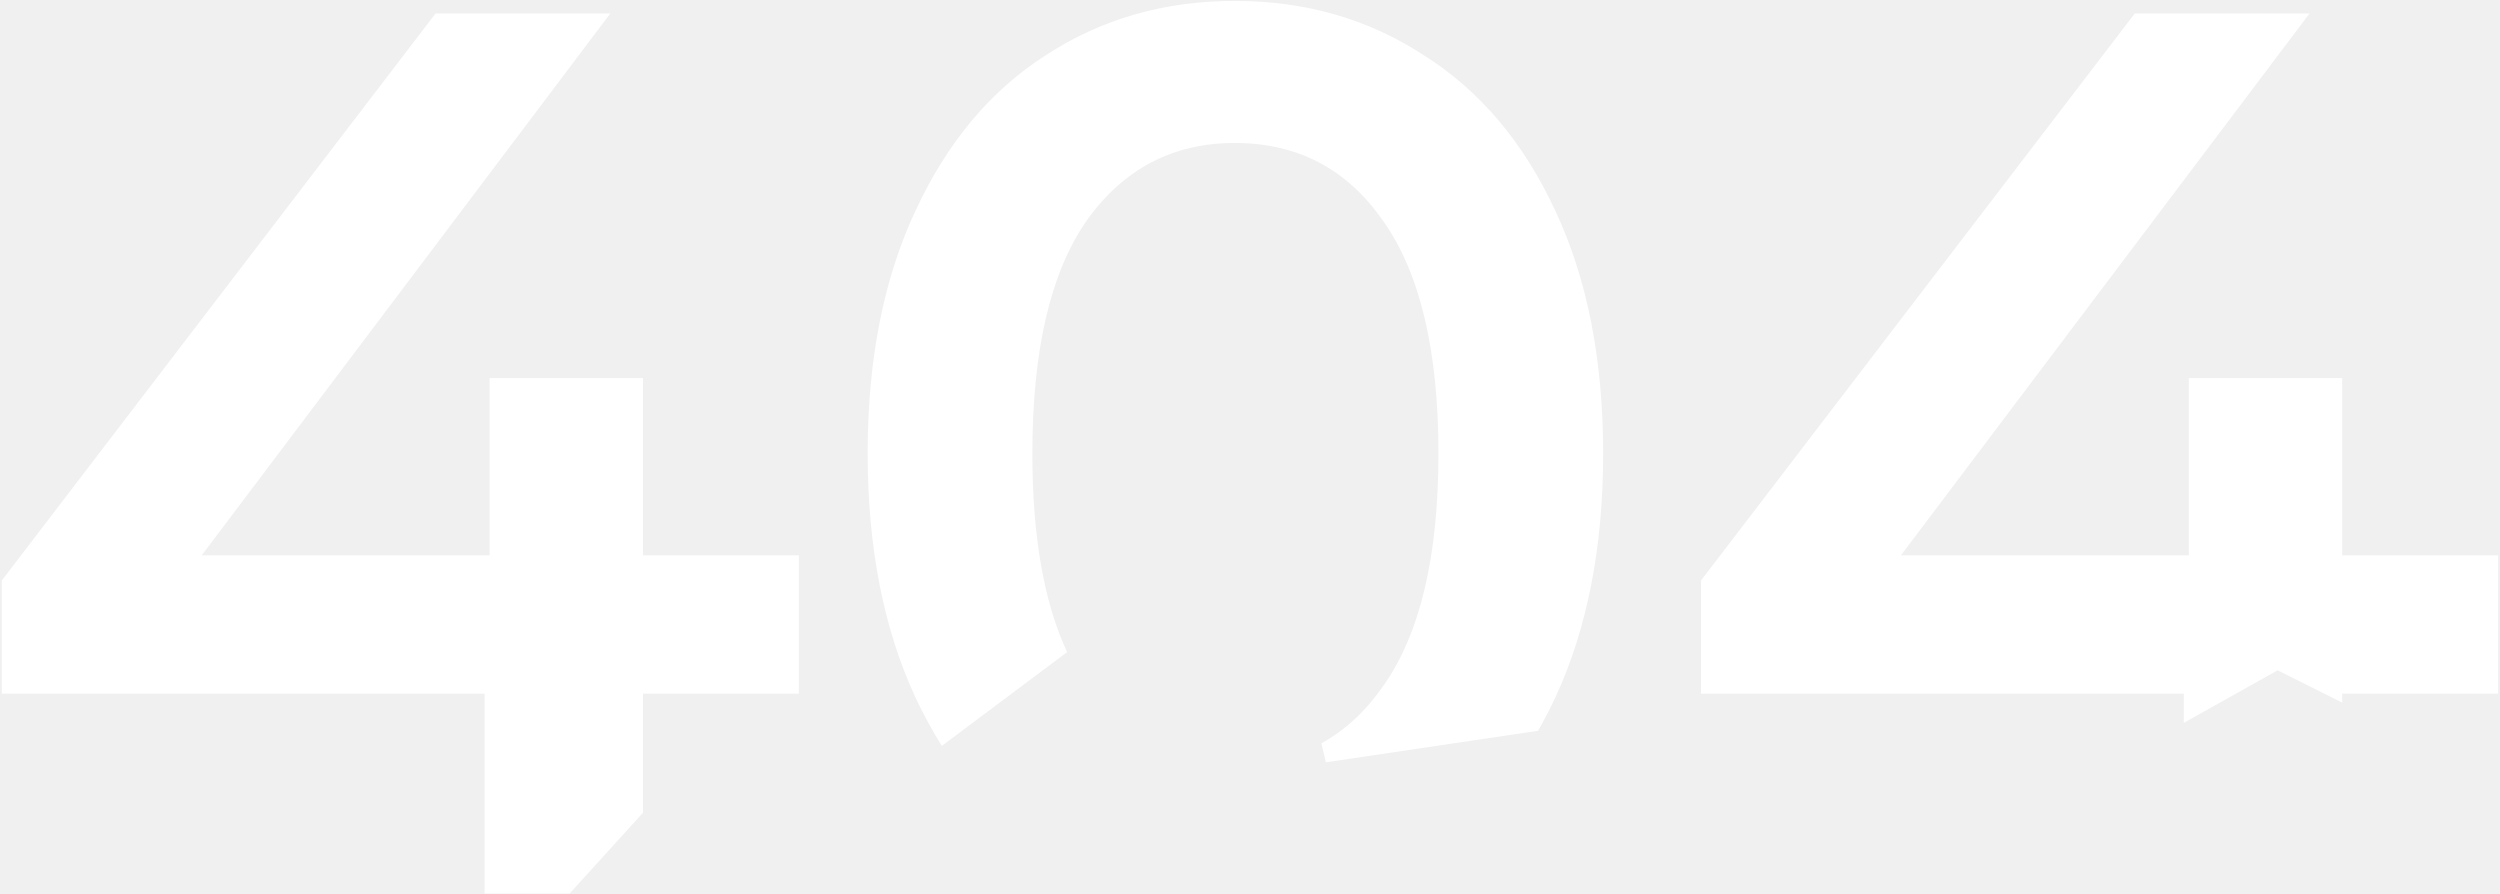
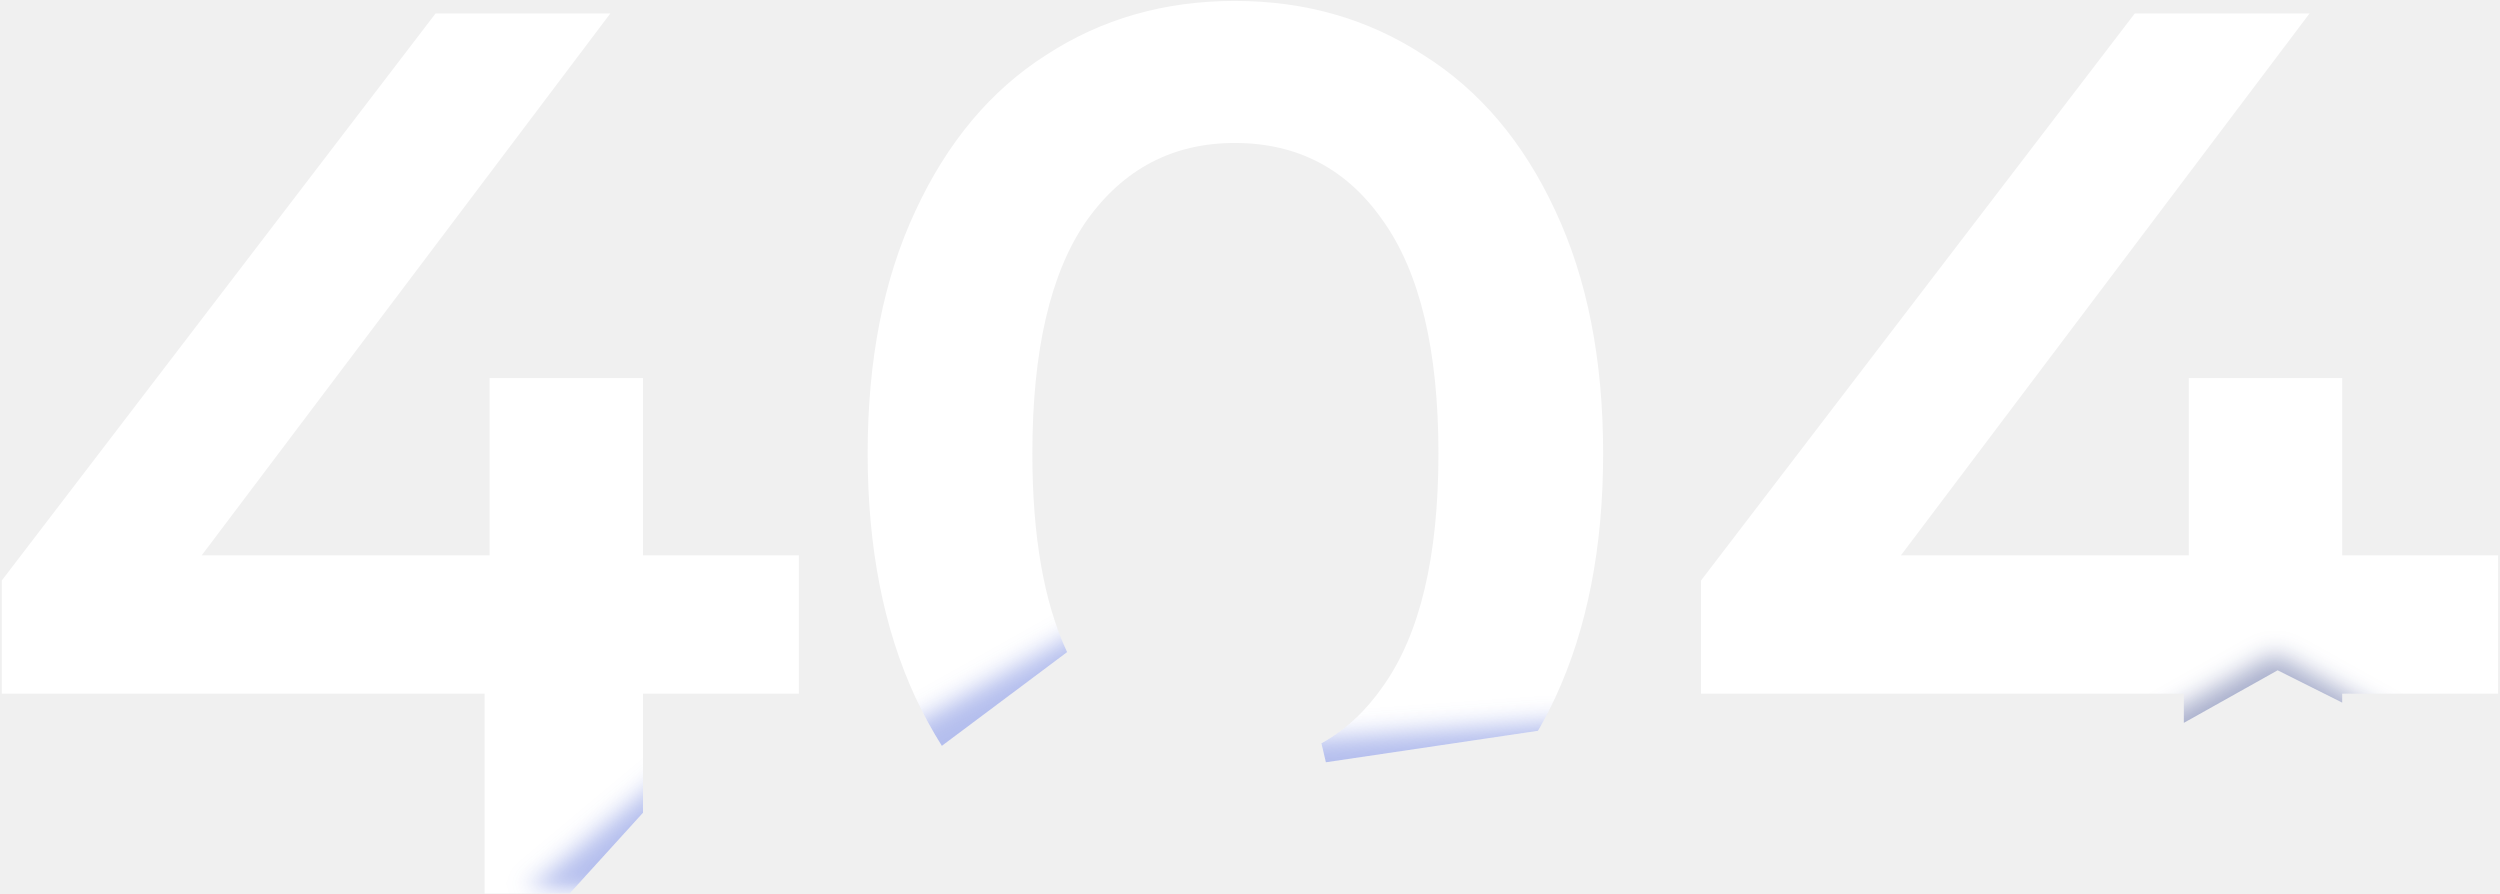
<svg xmlns="http://www.w3.org/2000/svg" width="1038" height="371" viewBox="0 0 1038 371" fill="none">
-   <path fill-rule="evenodd" clip-rule="evenodd" d="M266.968 288.002H331.696V230.582H266.968V156.98H203.284V230.582H83.746L253.396 5.6H180.838L0.748 241.022V288.002H201.196V371H236.502L266.968 337.446V288.002ZM638.571 303.434C641.124 299.005 643.53 294.383 645.789 289.568C659.013 261.032 665.625 227.276 665.625 188.3C665.625 149.324 659.013 115.742 645.789 87.554C632.565 59.018 614.295 37.442 590.979 22.826C568.011 7.862 541.911 0.38 512.679 0.38C483.447 0.38 457.347 7.862 434.379 22.826C411.411 37.442 393.315 59.018 380.091 87.554C366.867 115.742 360.255 149.324 360.255 188.3C360.255 227.276 366.867 261.032 380.091 289.568C383.435 296.695 387.09 303.4 391.057 309.682L443.056 270.765C433.443 250.095 428.637 222.606 428.637 188.3C428.637 145.496 436.119 113.306 451.083 91.73C466.395 70.154 486.927 59.366 512.679 59.366C538.779 59.366 559.311 70.154 574.275 91.73C589.587 113.306 597.243 145.496 597.243 188.3C597.243 231.104 589.587 263.294 574.275 284.87C567.035 295.309 558.491 303.223 548.644 308.612L550.5 316.5L638.571 303.434ZM972.484 288.002H1037.21V230.582H972.484V156.98H908.8V230.582H789.262L958.912 5.6H886.354L706.264 241.022V288.002H906.712V300.137L945.672 278.314L972.484 291.737V288.002Z" fill="white" />
+   <path fill-rule="evenodd" clip-rule="evenodd" d="M266.966 288.002H331.694V230.582H266.966V156.98H203.282V230.582H83.744L253.394 5.6H180.836L0.746 241.022V288.002H201.194V371H236.501L266.966 337.446V288.002ZM638.569 303.435C641.122 299.005 643.528 294.383 645.787 289.568C659.011 261.032 665.623 227.276 665.623 188.3C665.623 149.324 659.011 115.742 645.787 87.554C632.563 59.018 614.293 37.442 590.977 22.826C568.009 7.862 541.909 0.38 512.677 0.38C483.445 0.38 457.345 7.862 434.377 22.826C411.409 37.442 393.313 59.018 380.089 87.554C366.865 115.742 360.253 149.324 360.253 188.3C360.253 227.276 366.865 261.032 380.089 289.568C383.433 296.695 387.088 303.4 391.055 309.682L443.054 270.765C433.441 250.095 428.635 222.607 428.635 188.3C428.635 145.496 436.117 113.306 451.081 91.73C466.393 70.154 486.925 59.366 512.677 59.366C538.777 59.366 559.309 70.154 574.273 91.73C589.585 113.306 597.241 145.496 597.241 188.3C597.241 231.104 589.585 263.294 574.273 284.87C567.033 295.309 558.489 303.223 548.642 308.612L550.498 316.5L638.569 303.435ZM972.482 288.002H1037.21V230.582H972.482V156.98H908.798V230.582H789.26L958.91 5.6H886.352L706.262 241.022V288.002H906.71V300.138L945.67 278.314L972.482 291.737V288.002Z" fill="white" />
+   <mask id="mask0_1219_477" style="mask-type:alpha" maskUnits="userSpaceOnUse" x="0" y="0" width="1038" height="371">
+     <path d="M266.97 288.002H331.698V230.582H266.97V156.98H203.286V230.582H83.748L253.398 5.6H180.84L0.75 241.022V288.002H201.198V371H236.504L266.97 337.446V288.002Z" fill="white" />
+     <path d="M638.573 303.434C641.126 299.005 643.532 294.383 645.791 289.568C659.015 261.032 665.627 227.276 665.627 188.3C665.627 149.324 659.015 115.742 645.791 87.554C632.567 59.018 614.297 37.442 590.981 22.826C568.013 7.862 541.913 0.38 512.681 0.38C483.449 0.38 457.349 7.862 434.381 22.826C411.413 37.442 393.317 59.018 380.093 87.554C366.869 115.742 360.257 149.324 360.257 188.3C360.257 227.276 366.869 261.032 380.093 289.568C383.437 296.695 387.092 303.4 391.059 309.682L443.058 270.765C433.445 250.095 428.639 222.606 428.639 188.3C428.639 145.496 436.121 113.306 451.085 91.73C466.397 70.154 486.929 59.366 512.681 59.366C538.781 59.366 559.313 70.154 574.277 91.73C589.589 113.306 597.245 145.496 597.245 188.3C597.245 231.104 589.589 263.294 574.277 284.87C567.037 295.309 558.493 303.223 548.646 308.612L550.502 316.5L638.573 303.434Z" fill="white" />
+     <path d="M972.486 288.002H1037.21V230.582H972.486V156.98H908.802V230.582H789.264L958.914 5.6H886.356L706.266 241.022V288.002H906.714V300.137L945.674 278.314L972.486 291.737V288.002Z" fill="white" />
+   </mask>
+   <g mask="url(#mask0_1219_477)">
+     <g opacity="0.35" filter="url(#filter0_f_1219_477)">
+       <rect x="284.648" y="315.014" width="60" height="98.172" transform="rotate(50.1247 284.648 315.014)" fill="#2946CD" />
+     </g>
+     <g opacity="0.35" filter="url(#filter1_f_1219_477)">
+       <rect x="468.039" y="251" width="60" height="120.468" transform="rotate(60.6823 468.039 251)" fill="#2946CD" />
+     </g>
+     <g opacity="0.35" filter="url(#filter2_f_1219_477)">
+       <rect x="652.641" y="299.194" width="60" height="143.06" transform="rotate(85.912 652.641 299.194)" fill="#2946CD" />
+     </g>
+     <g opacity="0.35" filter="url(#filter3_f_1219_477)">
+       <path d="M944.519 271.474L1021 313.974L849.545 394.136L820.002 341.913L944.519 271.474Z" fill="#07196D" />
+     </g>
+   </g>
+   <defs>
+     <filter id="filter0_f_1219_477" x="199.309" y="305.014" width="133.809" height="128.986" filterUnits="userSpaceOnUse" color-interpolation-filters="sRGB">
+       <feFlood flood-opacity="0" result="BackgroundImageFix" />
+       <feBlend mode="normal" in="SourceGraphic" in2="BackgroundImageFix" result="shape" />
+       <feGaussianBlur stdDeviation="5" result="effect1_foregroundBlur_1219_477" />
+     </filter>
+     <filter id="filter1_f_1219_477" x="353" y="241" width="154.418" height="131.302" filterUnits="userSpaceOnUse" color-interpolation-filters="sRGB">
+       <feFlood flood-opacity="0" result="BackgroundImageFix" />
+       <feBlend mode="normal" in="SourceGraphic" in2="BackgroundImageFix" result="shape" />
+       <feGaussianBlur stdDeviation="5" result="effect1_foregroundBlur_1219_477" />
+     </filter>
+     <filter id="filter2_f_1219_477" x="499.945" y="289.194" width="166.973" height="90.046" filterUnits="userSpaceOnUse" color-interpolation-filters="sRGB">
+       <feFlood flood-opacity="0" result="BackgroundImageFix" />
+       <feBlend mode="normal" in="SourceGraphic" in2="BackgroundImageFix" result="shape" />
+       <feGaussianBlur stdDeviation="5" result="effect1_foregroundBlur_1219_477" />
+     </filter>
+     <filter id="filter3_f_1219_477" x="810.004" y="261.474" width="221" height="142.663" filterUnits="userSpaceOnUse" color-interpolation-filters="sRGB">
+       <feFlood flood-opacity="0" result="BackgroundImageFix" />
+       <feBlend mode="normal" in="SourceGraphic" in2="BackgroundImageFix" result="shape" />
+       <feGaussianBlur stdDeviation="5" result="effect1_foregroundBlur_1219_477" />
+     </filter>
+   </defs>
</svg>
